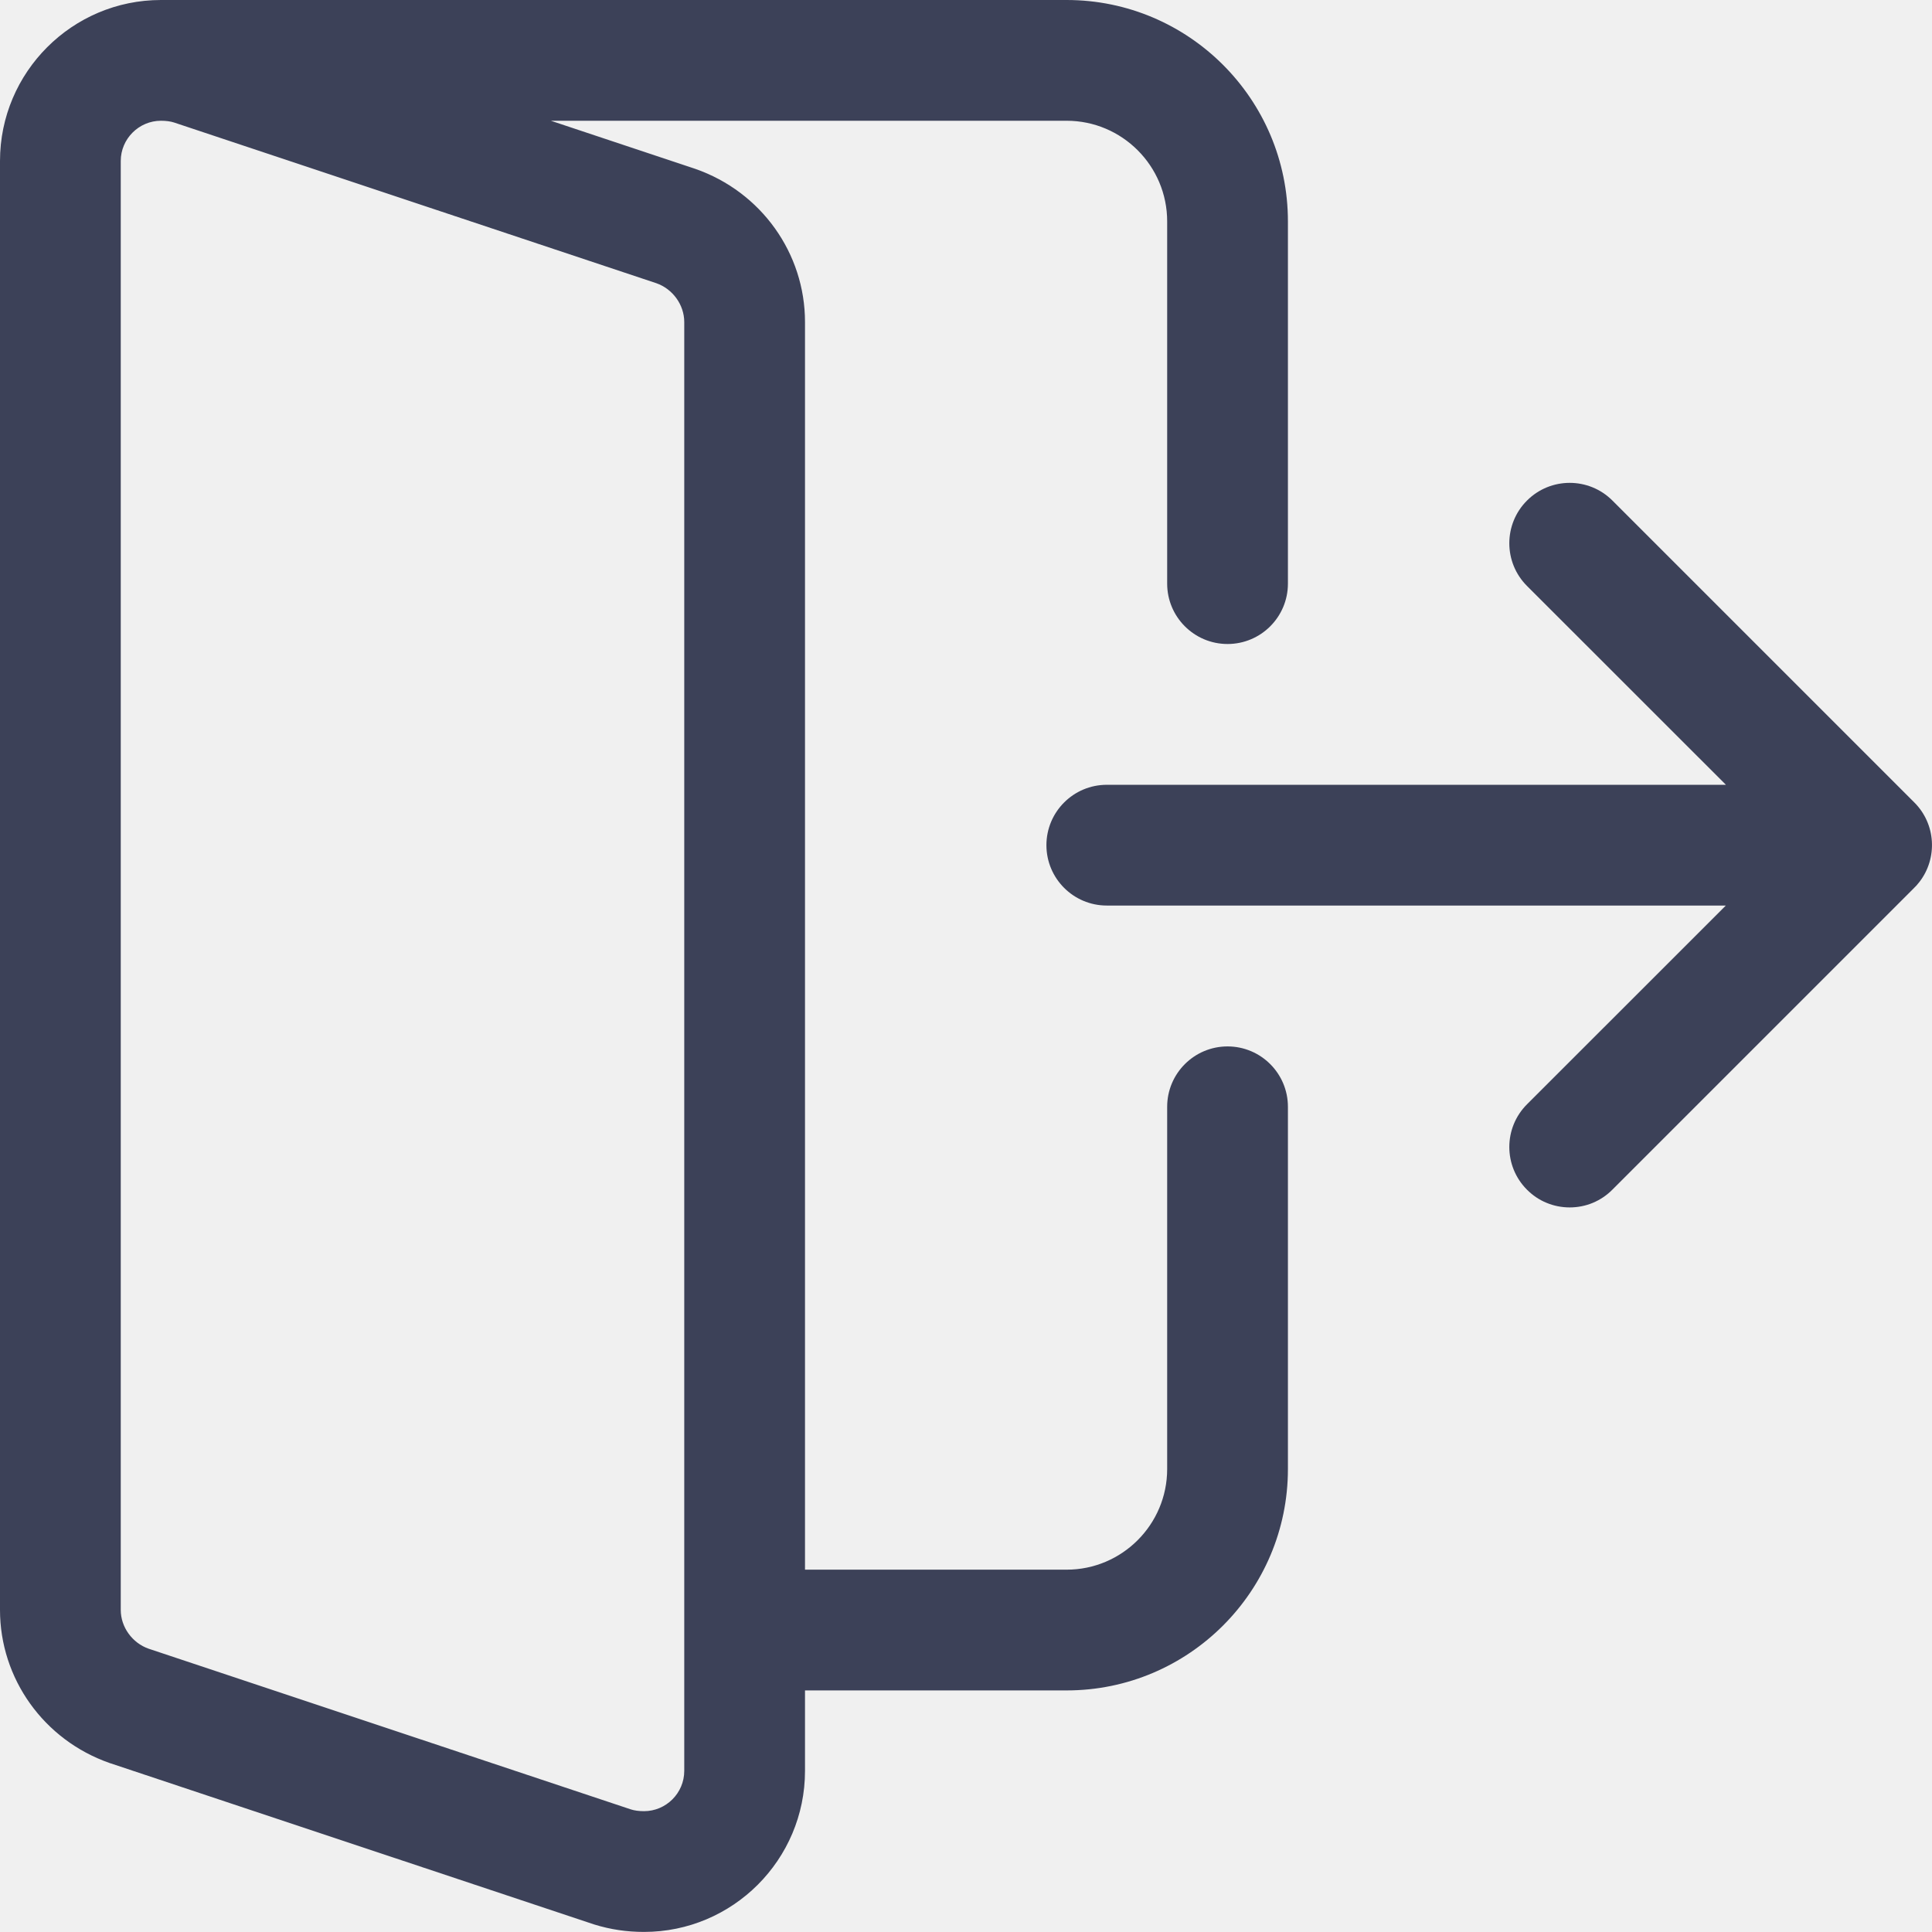
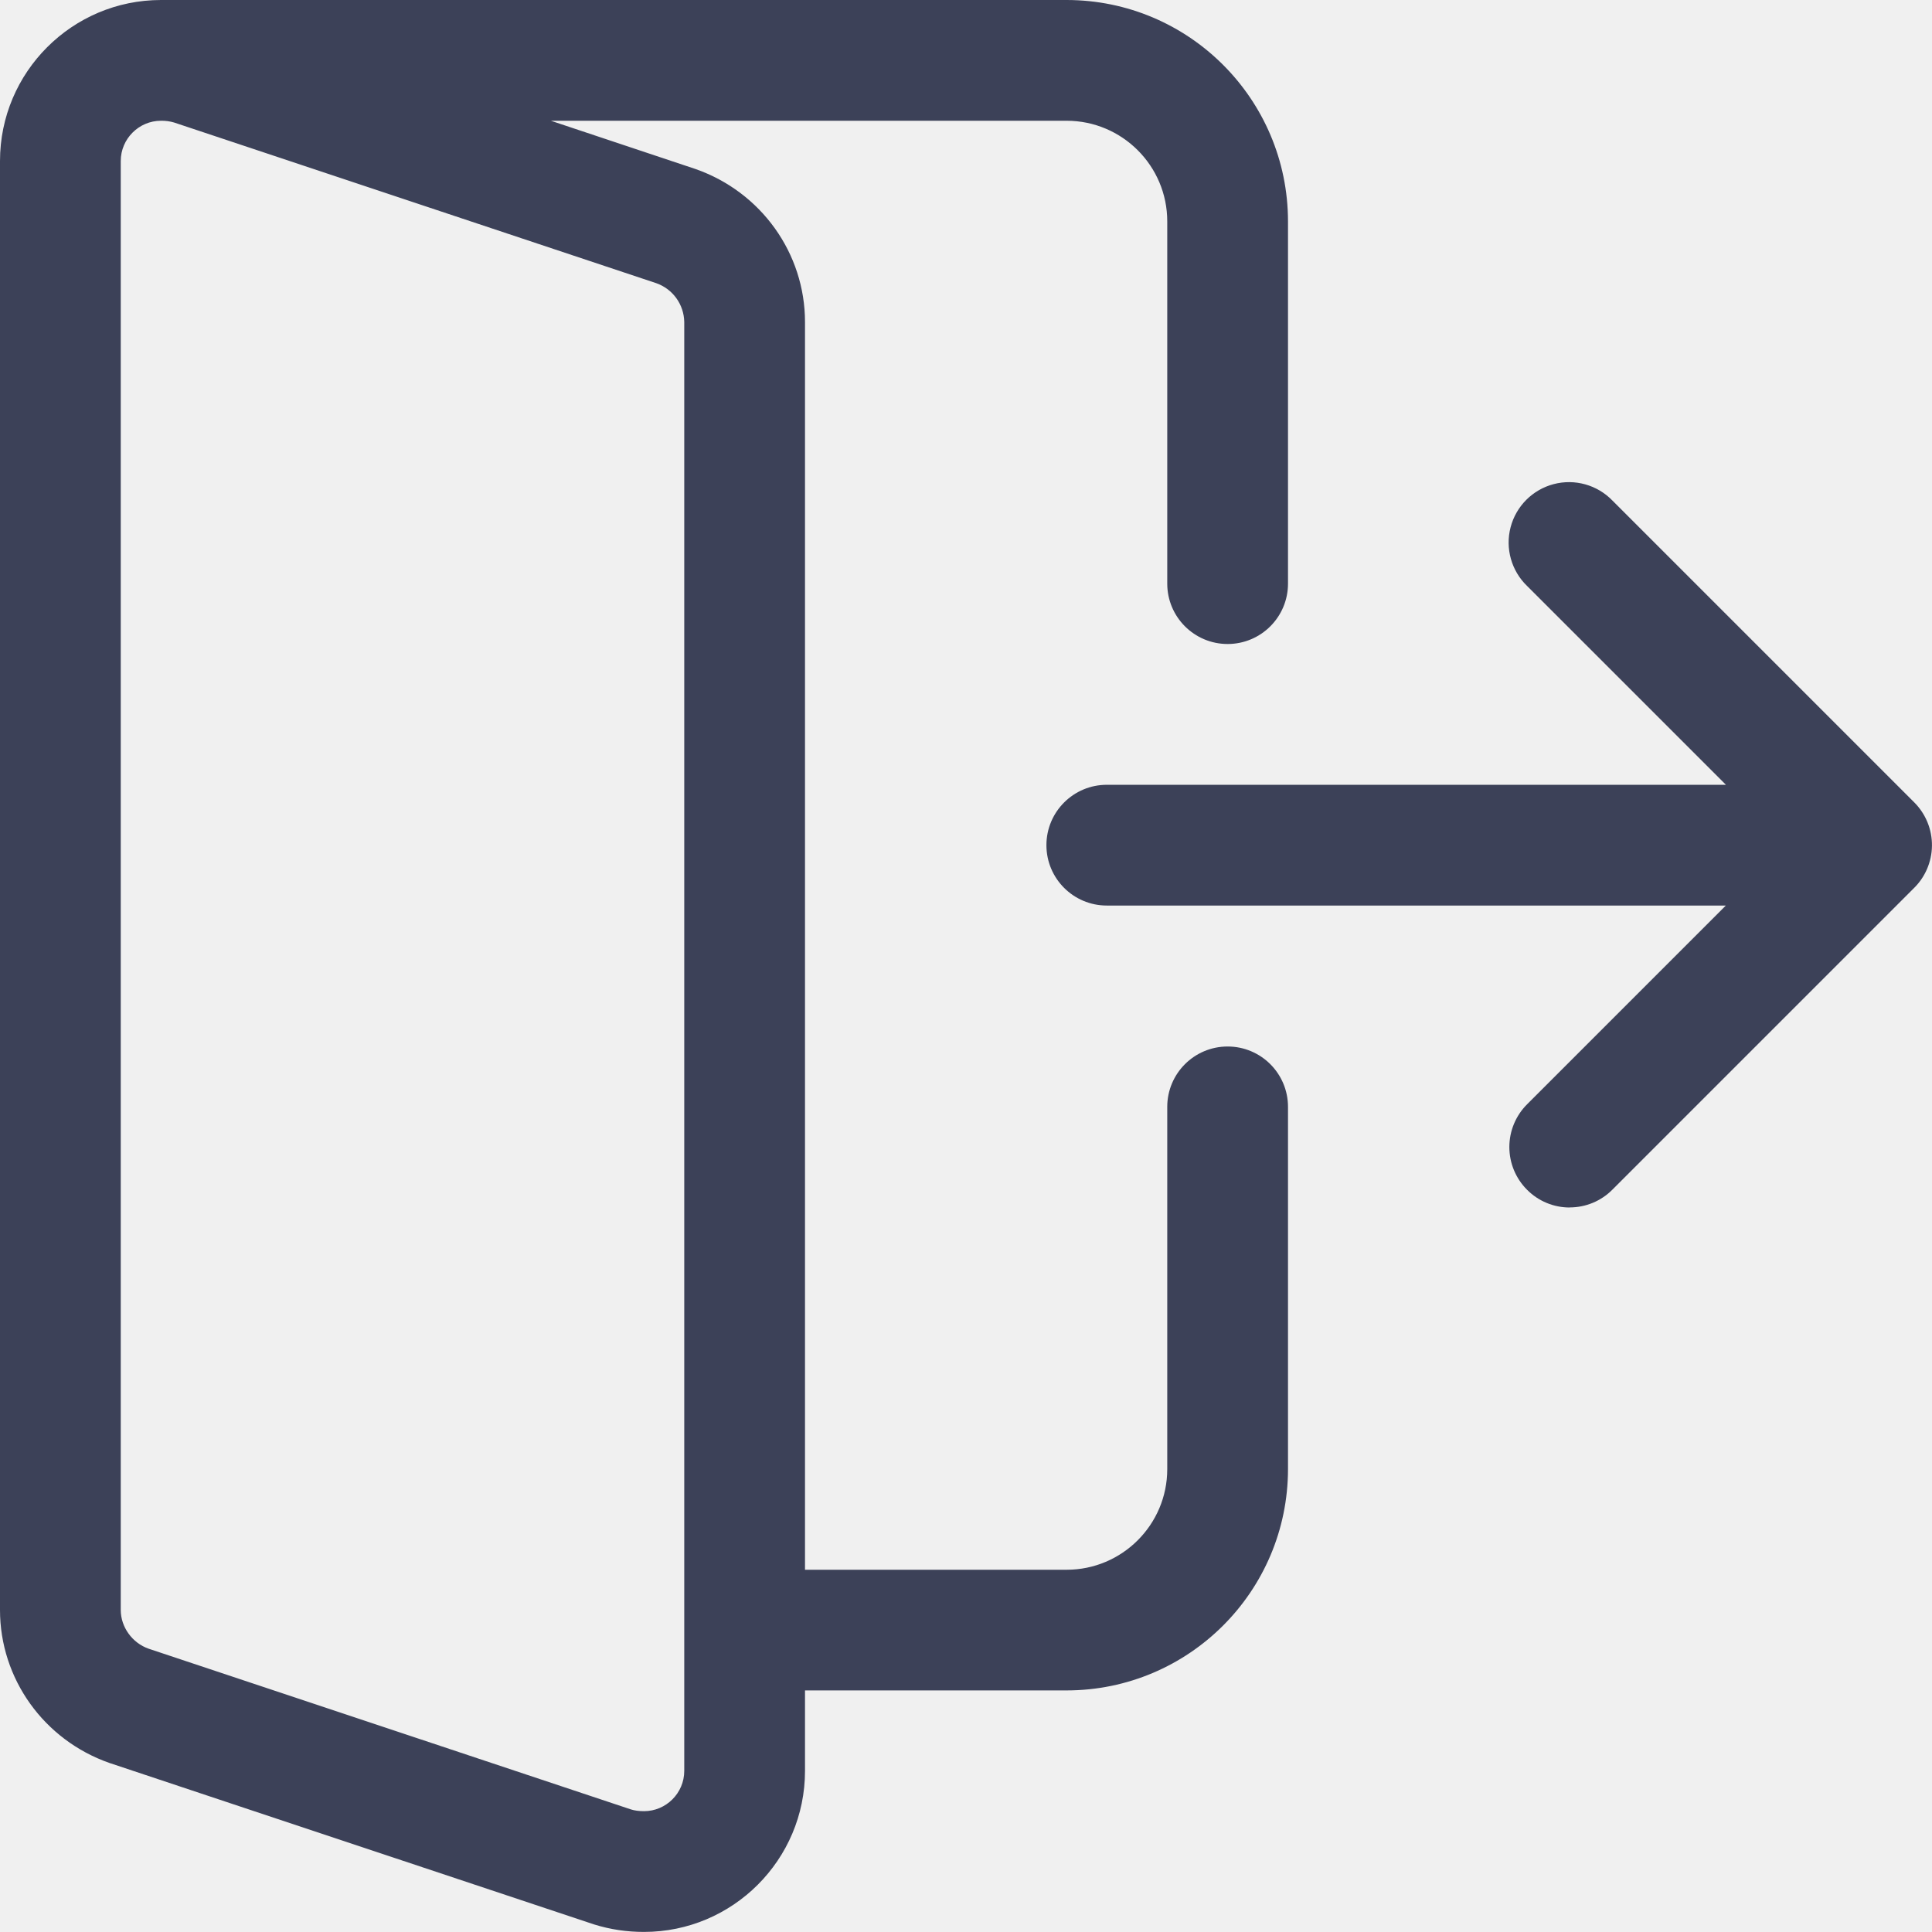
- <svg xmlns="http://www.w3.org/2000/svg" width="24" height="24" viewBox="0 0 24 24" fill="none">
-   <g clip-path="url(#clip0_1717_12493)">
-     <path fill-rule="evenodd" clip-rule="evenodd" d="M14.499 7.25C14.499 7.664 14.835 8 15.249 8C15.663 8 15.999 7.664 15.999 7.25V2.75C15.999 1.233 14.767 -0 13.25 -0H2C2 -0 2 -0 1.999 -0C0.897 0 -4.14467e-06 0.897 -4.14467e-06 2V19.999C-4.14467e-06 20.852 0.543 21.615 1.362 21.901L7.38 23.906C7.583 23.969 7.786 23.999 8 23.999C9.103 23.999 10 23.102 10 21.999V20.999H13.25C14.767 20.999 15.999 19.766 15.999 18.249V13.749C15.999 13.335 15.663 12.999 15.249 12.999C14.835 12.999 14.499 13.335 14.499 13.749V18.249C14.499 18.938 13.939 19.499 13.25 19.499H10V4C10 3.147 9.457 2.384 8.638 2.098L6.843 1.5H13.25C13.939 1.5 14.499 2.061 14.499 2.75V7.25ZM19.499 14.999C19.401 14.999 19.303 14.98 19.212 14.942C19.121 14.905 19.039 14.849 18.969 14.779C18.676 14.486 18.676 14.011 18.969 13.718L21.439 11.249H13.749C13.335 11.249 12.999 10.913 12.999 10.499C12.999 10.085 13.335 9.749 13.749 9.749H21.44L18.969 7.279C18.676 6.986 18.676 6.511 18.969 6.218C19.262 5.925 19.737 5.925 20.03 6.218L23.78 9.968C24.049 10.236 24.071 10.659 23.846 10.953C23.822 10.985 23.795 11.015 23.766 11.042L20.03 14.778C19.961 14.848 19.878 14.904 19.787 14.942C19.696 14.98 19.598 14.999 19.499 14.999ZM2 1.5C1.725 1.5 1.5 1.725 1.5 2V19.999C1.5 20.212 1.643 20.41 1.847 20.481L7.837 22.477C7.88 22.491 7.936 22.499 8 22.499C8.275 22.499 8.5 22.274 8.5 21.999V4C8.5 3.787 8.357 3.589 8.153 3.518L2.163 1.522C2.12 1.508 2.064 1.5 2 1.5Z" fill="#3C4158" />
+ <svg xmlns="http://www.w3.org/2000/svg" width="24" height="24" fill="none">
+   <g clip-path="url(#a)">
+     <path fill="#3C4158" fill-rule="evenodd" d="M14.5 7.25a.75.75 0 0 0 1.5 0v-4.5A2.752 2.752 0 0 0 13.25 0H2C.896 0 0 .897 0 2v18c0 .852.543 1.615 1.362 1.901l6.018 2.005c.203.063.406.093.62.093 1.103 0 2-.897 2-2v-1h3.25A2.752 2.752 0 0 0 16 18.25v-4.5a.75.75 0 0 0-1.5 0v4.5c0 .69-.561 1.25-1.25 1.25H10V4c0-.852-.543-1.615-1.362-1.901L6.843 1.5h6.407c.689 0 1.25.56 1.25 1.25v4.5Zm5 7.75a.744.744 0 0 1-.53-.22.75.75 0 0 1 0-1.062l2.469-2.469h-7.69a.75.75 0 0 1 0-1.5h7.691l-2.47-2.47a.75.75 0 1 1 1.06-1.061l3.75 3.75a.75.75 0 0 1-.014 1.074l-3.736 3.736a.745.745 0 0 1-.53.221ZM2 1.5c-.275 0-.5.225-.5.5v18c0 .212.143.41.347.481l5.99 1.996c.043.014.099.022.163.022.275 0 .5-.225.5-.5v-18a.52.52 0 0 0-.347-.481l-5.99-1.996A.543.543 0 0 0 2 1.5Z" clip-rule="evenodd" />
  </g>
  <defs>
-     <clipPath id="clip0_1717_12493">
-       <rect width="24" height="24" fill="white" />
+     <clipPath id="a">
+       <path fill="#fff" d="M0 0h24v24H0z" />
    </clipPath>
  </defs>
</svg>
